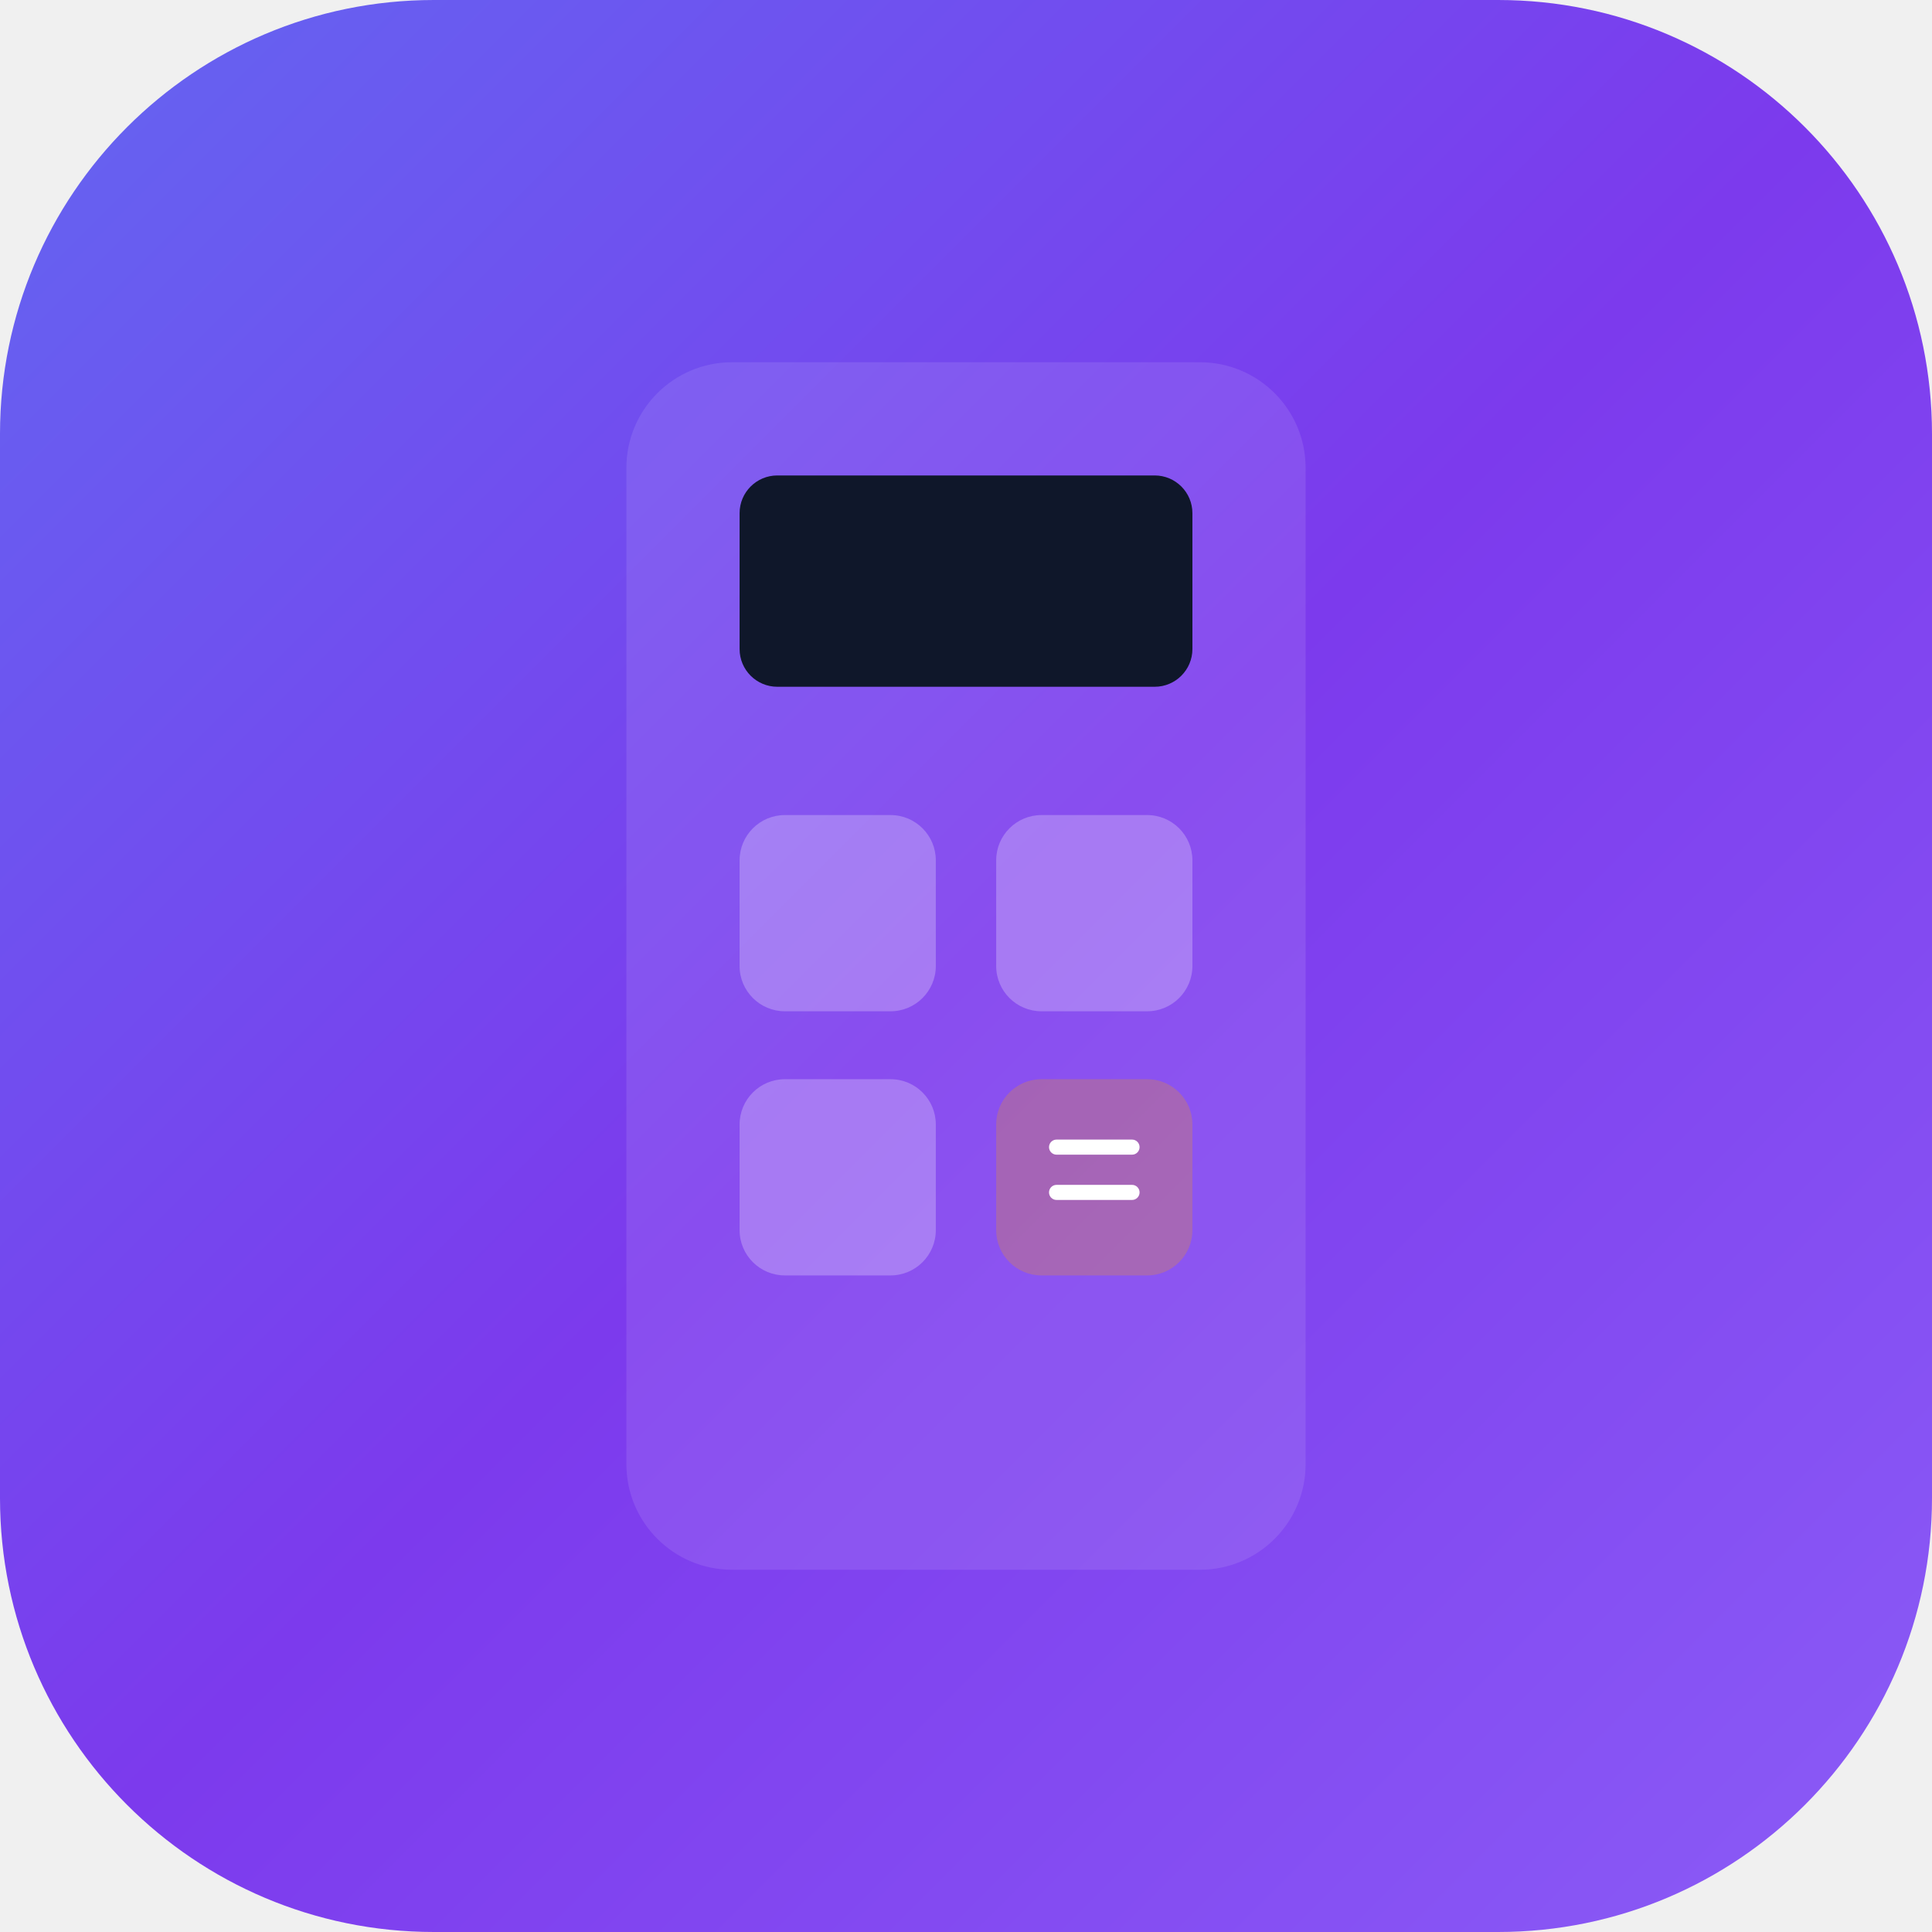
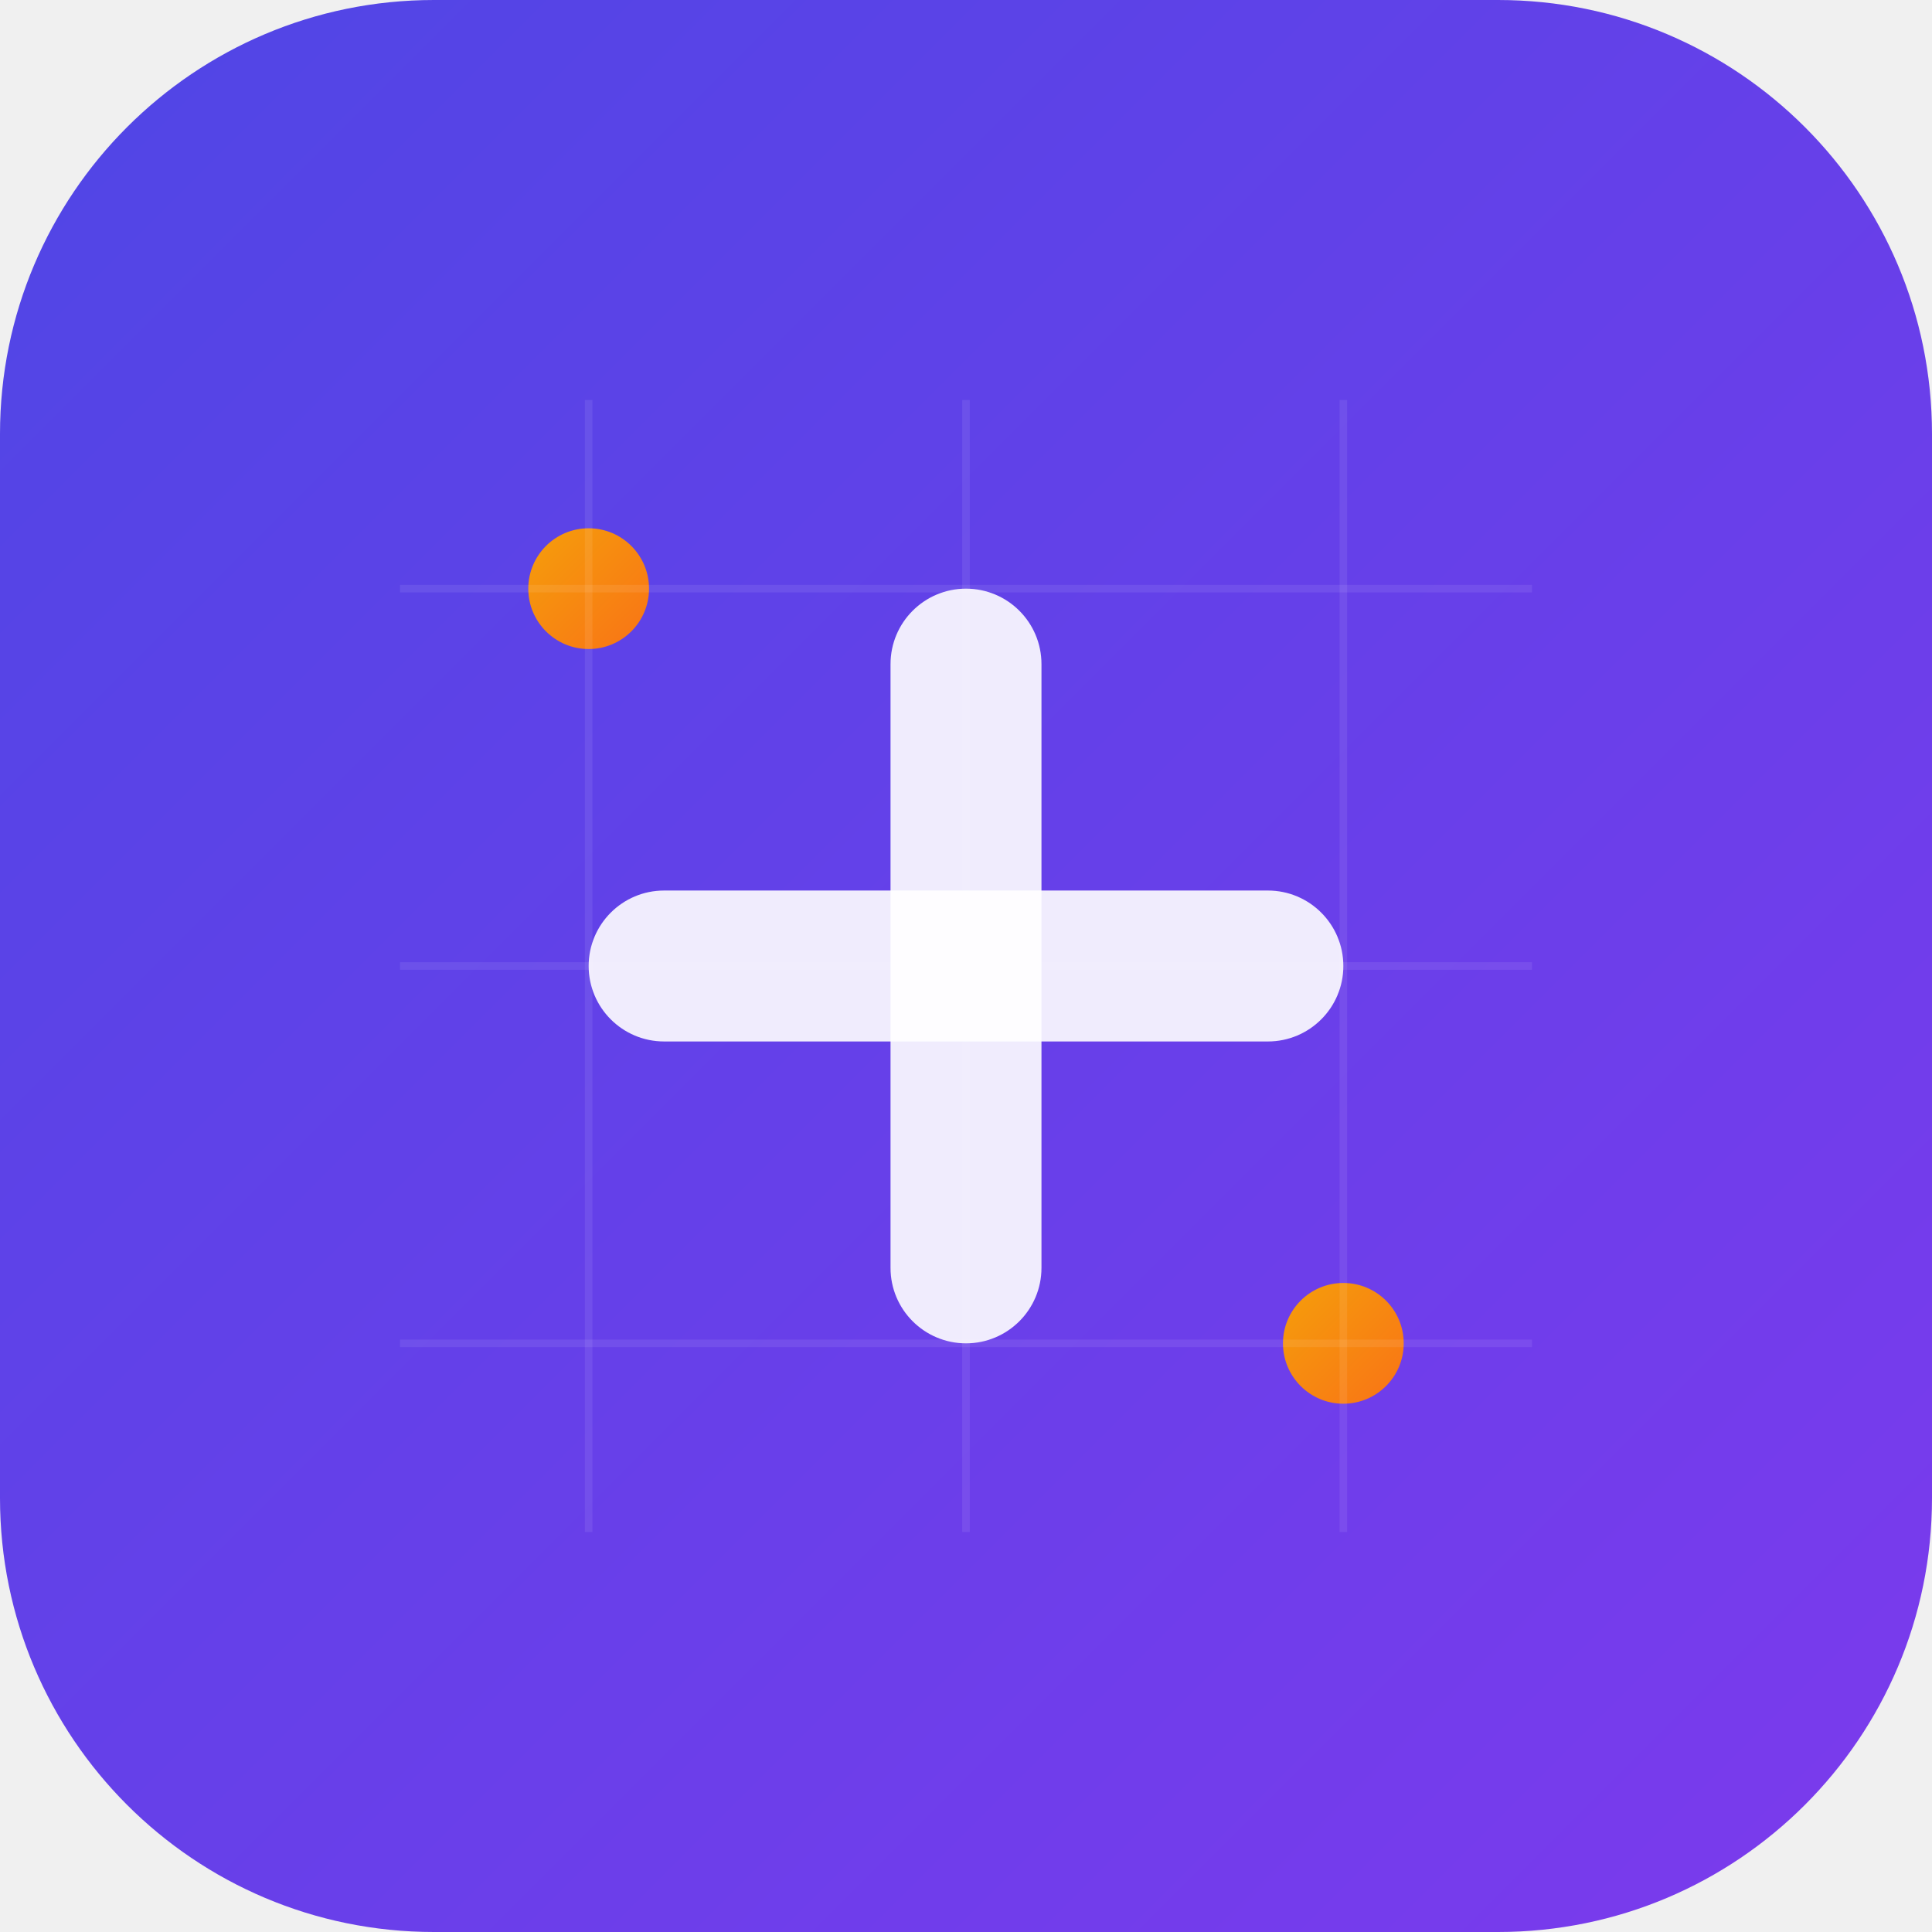
<svg xmlns="http://www.w3.org/2000/svg" viewBox="0 0 512 512" width="512" height="512">
  <defs>
    <linearGradient id="bg" x1="0%" y1="0%" x2="100%" y2="100%">
-       <stop offset="0%" style="stop-color:#6366f1" />
-       <stop offset="50%" style="stop-color:#7c3aed" />
-       <stop offset="100%" style="stop-color:#8b5cf6" />
+       <stop offset="0%" style="stop-color:#4f46e5" />
+       <stop offset="100%" style="stop-color:#7c3aed" />
    </linearGradient>
-     <linearGradient id="symbol" x1="0%" y1="0%" x2="0%" y2="100%">
-       <stop offset="0%" style="stop-color:#ffffff" />
-       <stop offset="100%" style="stop-color:#c7d2fe" />
+     <linearGradient id="accent" x1="0%" y1="0%" x2="100%" y2="100%">
+       <stop offset="0%" style="stop-color:#f59e0b" />
+       <stop offset="100%" style="stop-color:#f97316" />
    </linearGradient>
  </defs>
  <rect width="512" height="512" rx="115" fill="url(#bg)" />
-   <rect x="166" y="96" width="180" height="320" rx="28" fill="#fff" fill-opacity="0.1" />
-   <rect x="196" y="126" width="120" height="56" rx="10" fill="#0f172a" />
-   <g fill="#fff" fill-opacity="0.25">
-     <rect x="196" y="216" width="52" height="52" rx="12" />
-     <rect x="264" y="216" width="52" height="52" rx="12" />
-     <rect x="196" y="286" width="52" height="52" rx="12" />
-     <rect x="264" y="286" width="52" height="52" rx="12" fill="#f59e0b" />
+   <g>
+     <rect x="156" y="236" width="200" height="40" rx="20" fill="#fff" fill-opacity="0.9" />
+     <rect x="236" y="156" width="40" height="200" rx="20" fill="#fff" fill-opacity="0.9" />
  </g>
-   <g fill="#fff">
-     <rect x="278" y="302" width="24" height="4" rx="2" />
-     <rect x="278" y="314" width="24" height="4" rx="2" />
+   <circle cx="156" cy="156" r="16" fill="url(#accent)" />
+   <circle cx="356" cy="356" r="16" fill="url(#accent)" />
+   <g stroke="#fff" stroke-opacity="0.08" stroke-width="2">
+     <line x1="156" y1="106" x2="156" y2="406" />
+     <line x1="256" y1="106" x2="256" y2="406" />
+     <line x1="356" y1="106" x2="356" y2="406" />
+     <line x1="106" y1="156" x2="406" y2="156" />
+     <line x1="106" y1="256" x2="406" y2="256" />
+     <line x1="106" y1="356" x2="406" y2="356" />
  </g>
</svg>
